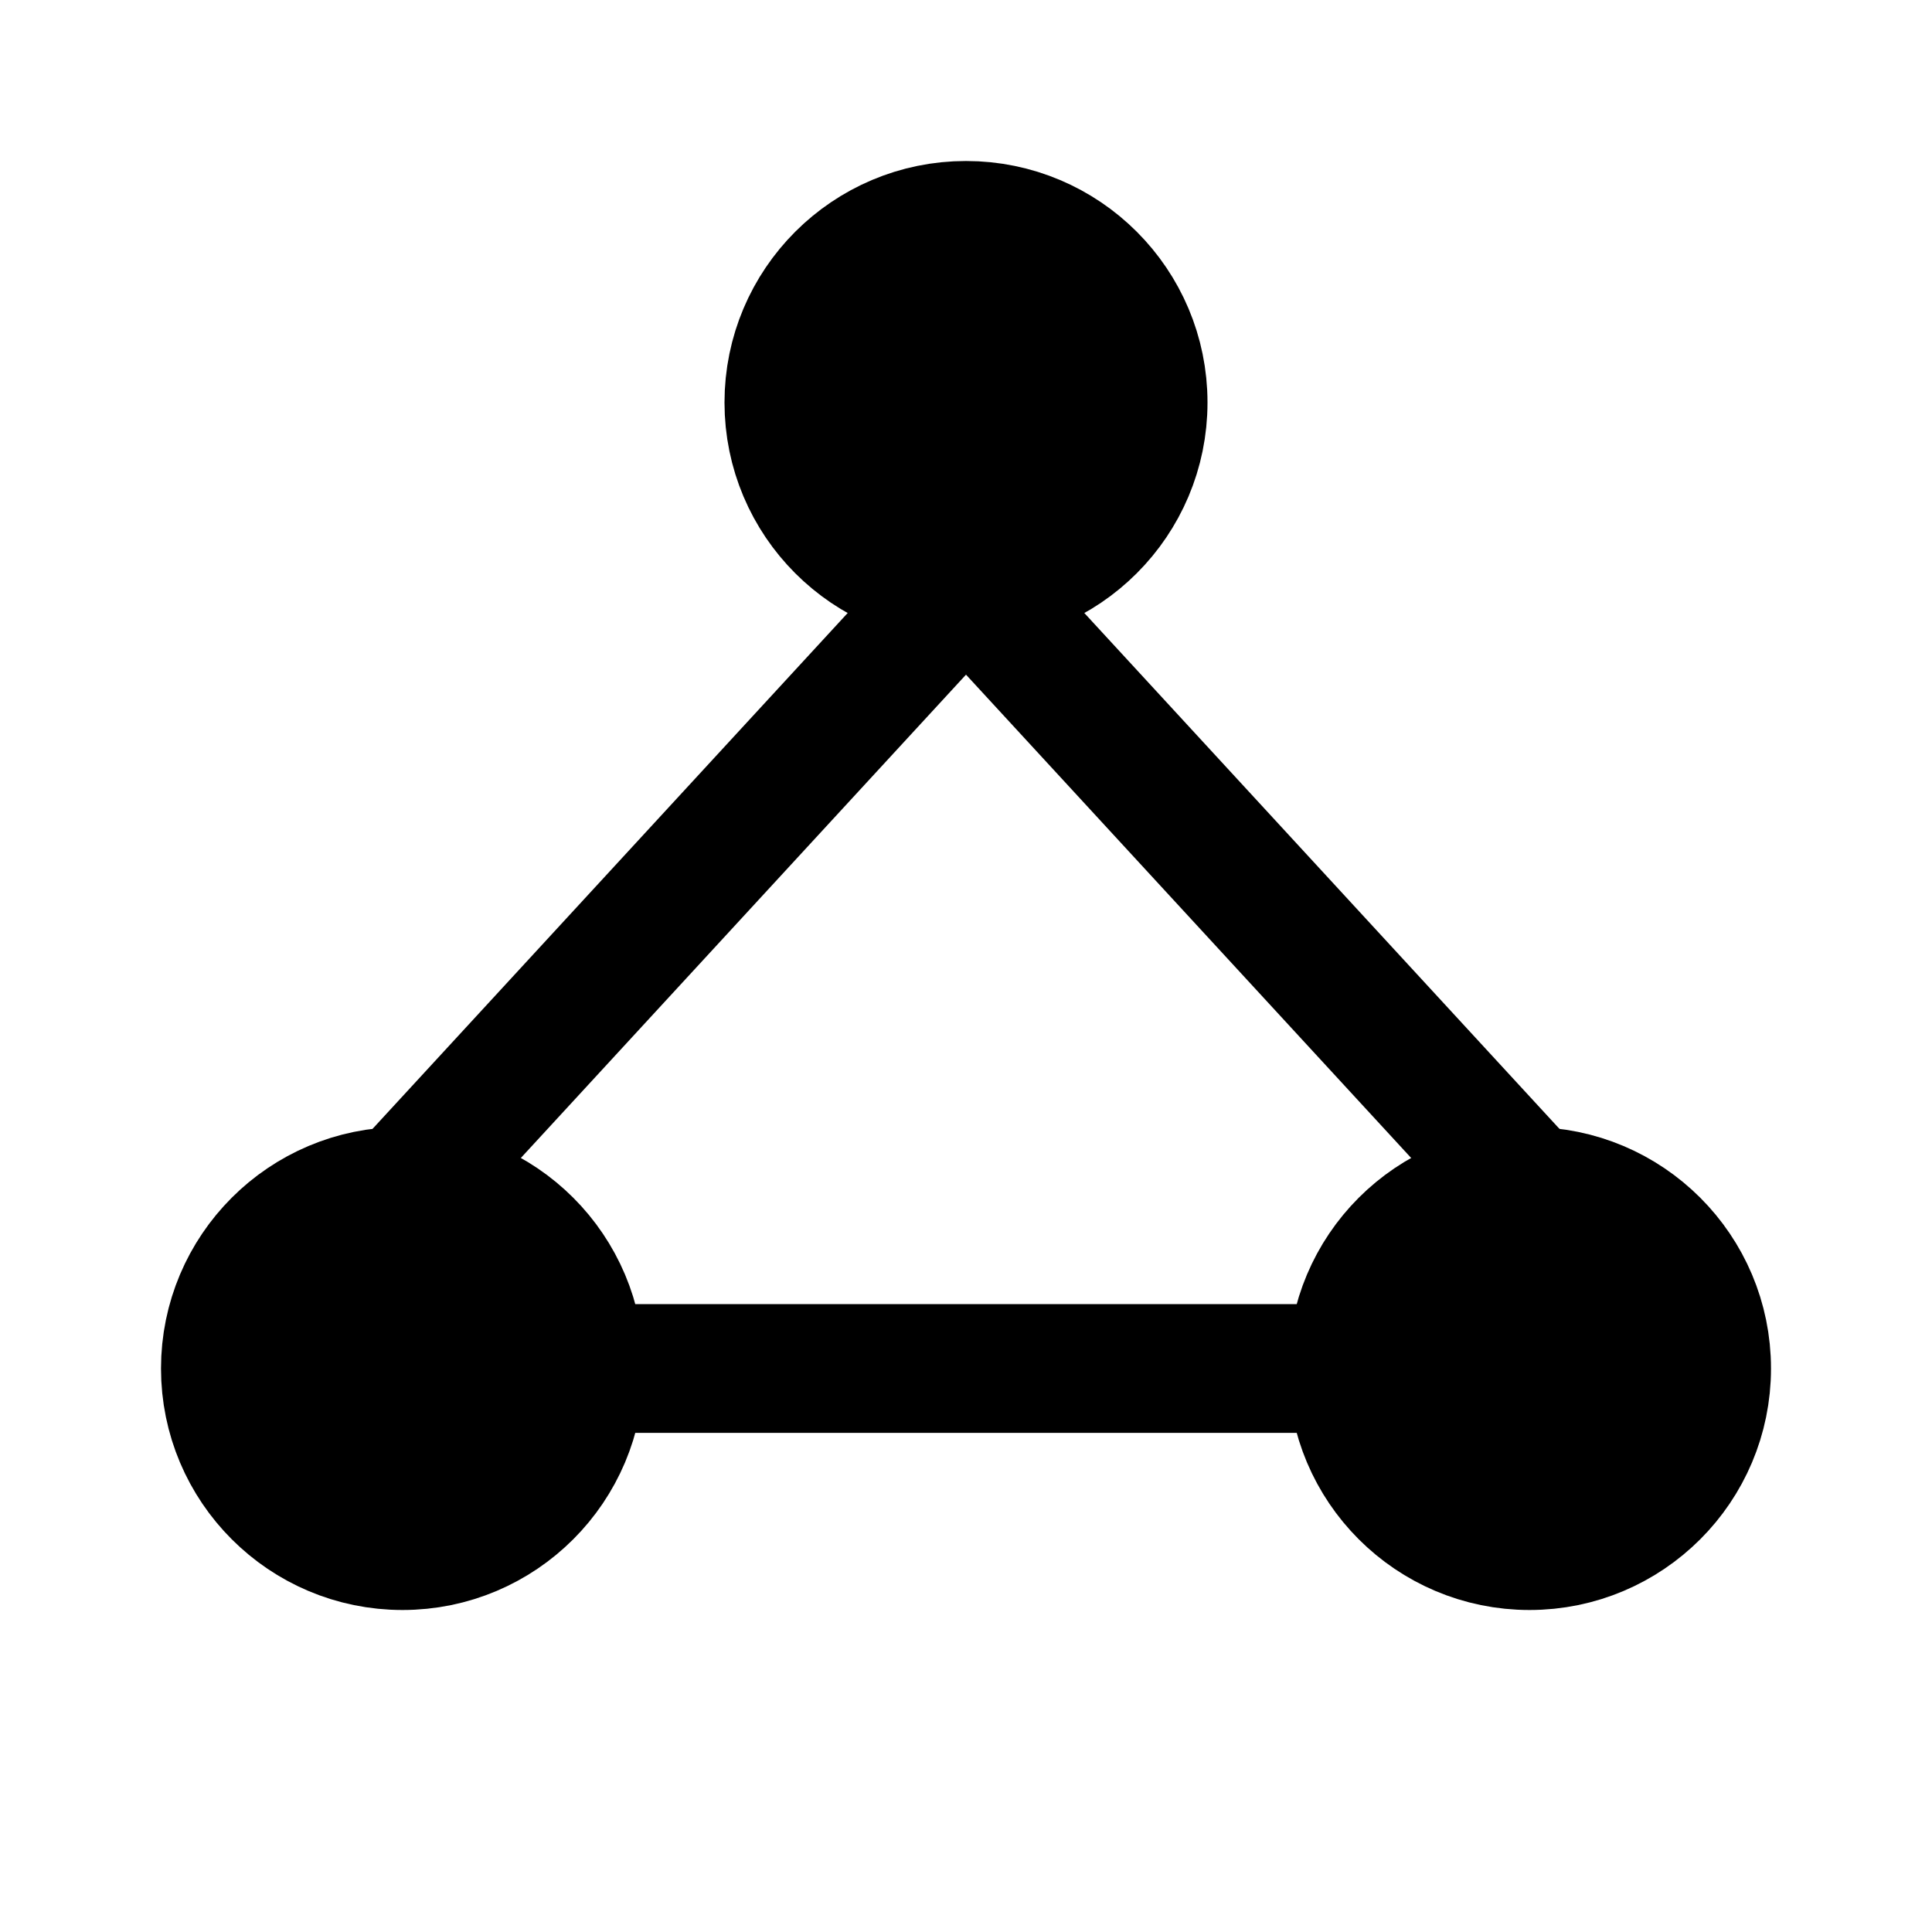
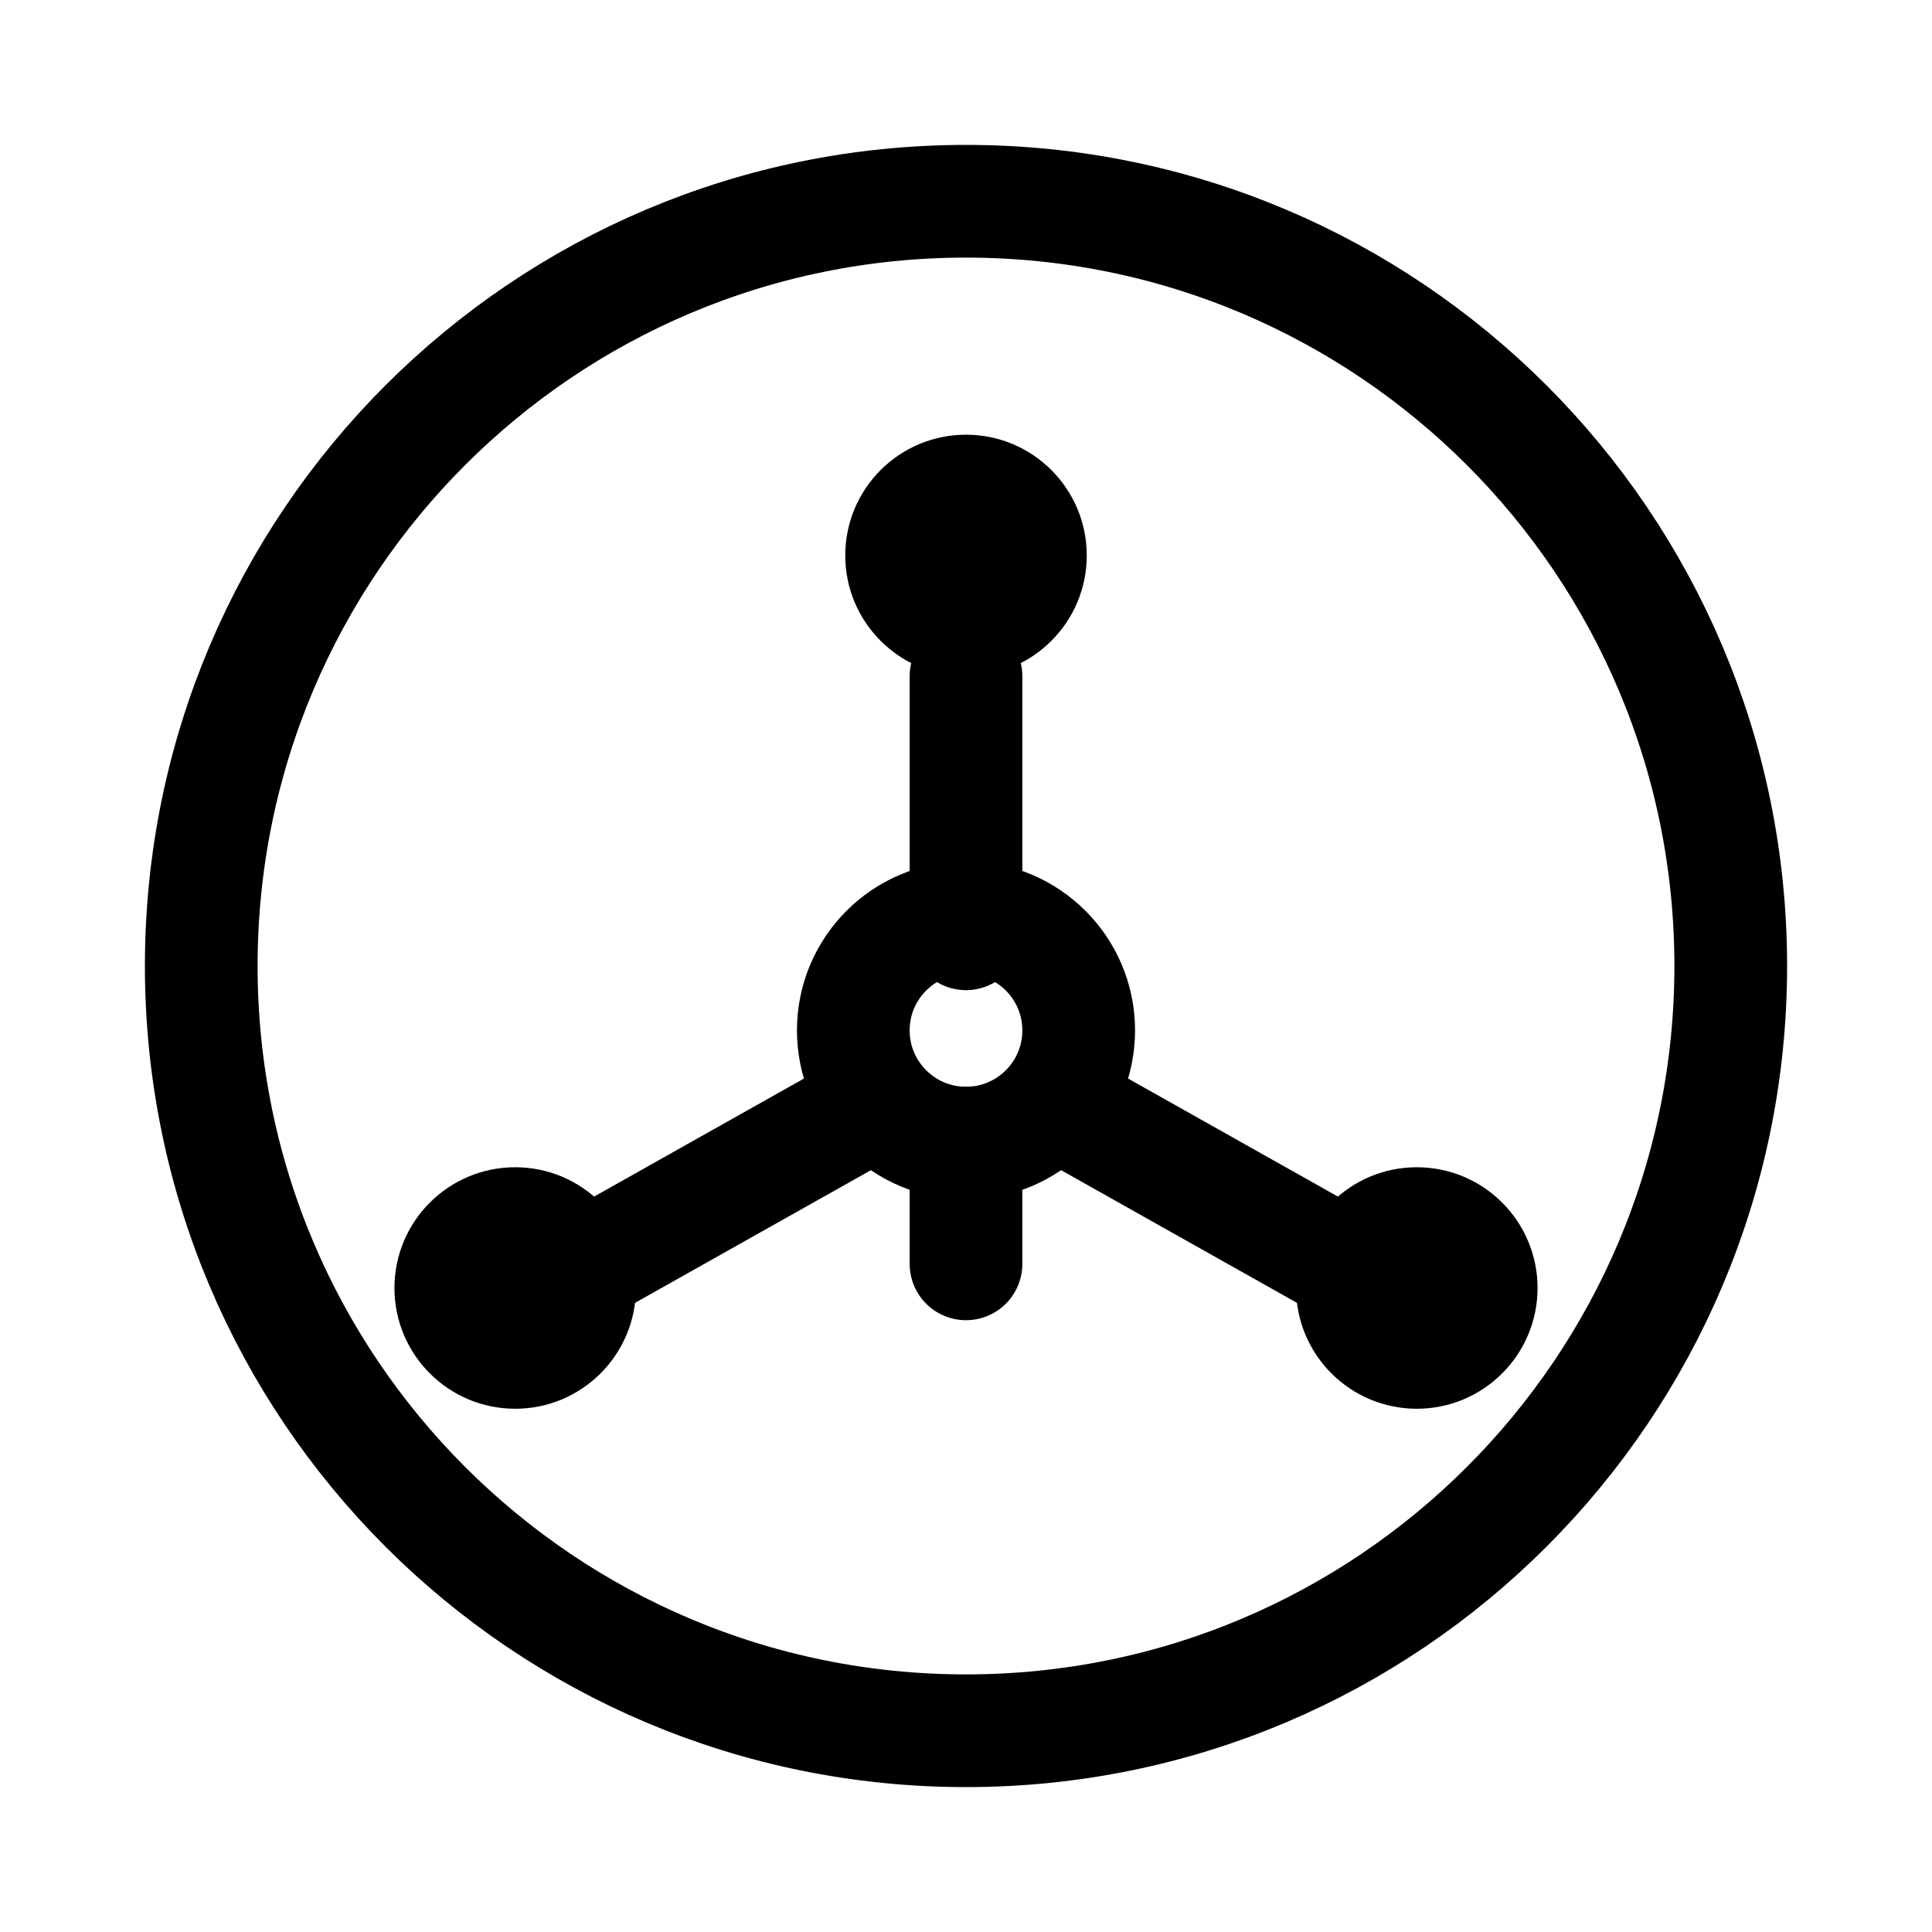
- <svg xmlns="http://www.w3.org/2000/svg" viewBox="0 0 24 24" fill="none" stroke="currentColor" stroke-width="1.6" stroke-linecap="round" stroke-linejoin="round">
-   <circle cx="12" cy="5" r="2.2" fill="currentColor" />
-   <circle cx="5" cy="17" r="2.2" fill="currentColor" />
-   <circle cx="19" cy="17" r="2.2" fill="currentColor" />
-   <line x1="12" y1="7.2" x2="5" y2="14.8" />
-   <line x1="12" y1="7.2" x2="19" y2="14.8" />
-   <line x1="7.2" y1="17" x2="16.8" y2="17" />
+ <svg xmlns="http://www.w3.org/2000/svg" viewBox="0 0 24 24" fill="none" stroke="currentColor" stroke-width="1.4" stroke-linecap="round" stroke-linejoin="round">
+   <circle cx="12" cy="12" r="9.5" />
+   <line x1="12" y1="8.4" x2="12" y2="11.6" />
+   <line x1="7.5" y1="15.6" x2="10.7" y2="13.8" />
+   <line x1="16.5" y1="15.6" x2="13.3" y2="13.8" />
+   <circle cx="12" cy="6.9" r="1.5" fill="currentColor" stroke="none" />
+   <circle cx="6.4" cy="16.0" r="1.5" fill="currentColor" stroke="none" />
+   <circle cx="17.6" cy="16.0" r="1.5" fill="currentColor" stroke="none" />
+   <circle cx="12" cy="12.8" r="1.4" />
+   <line x1="12" y1="14.2" x2="12" y2="15.7" />
</svg>
